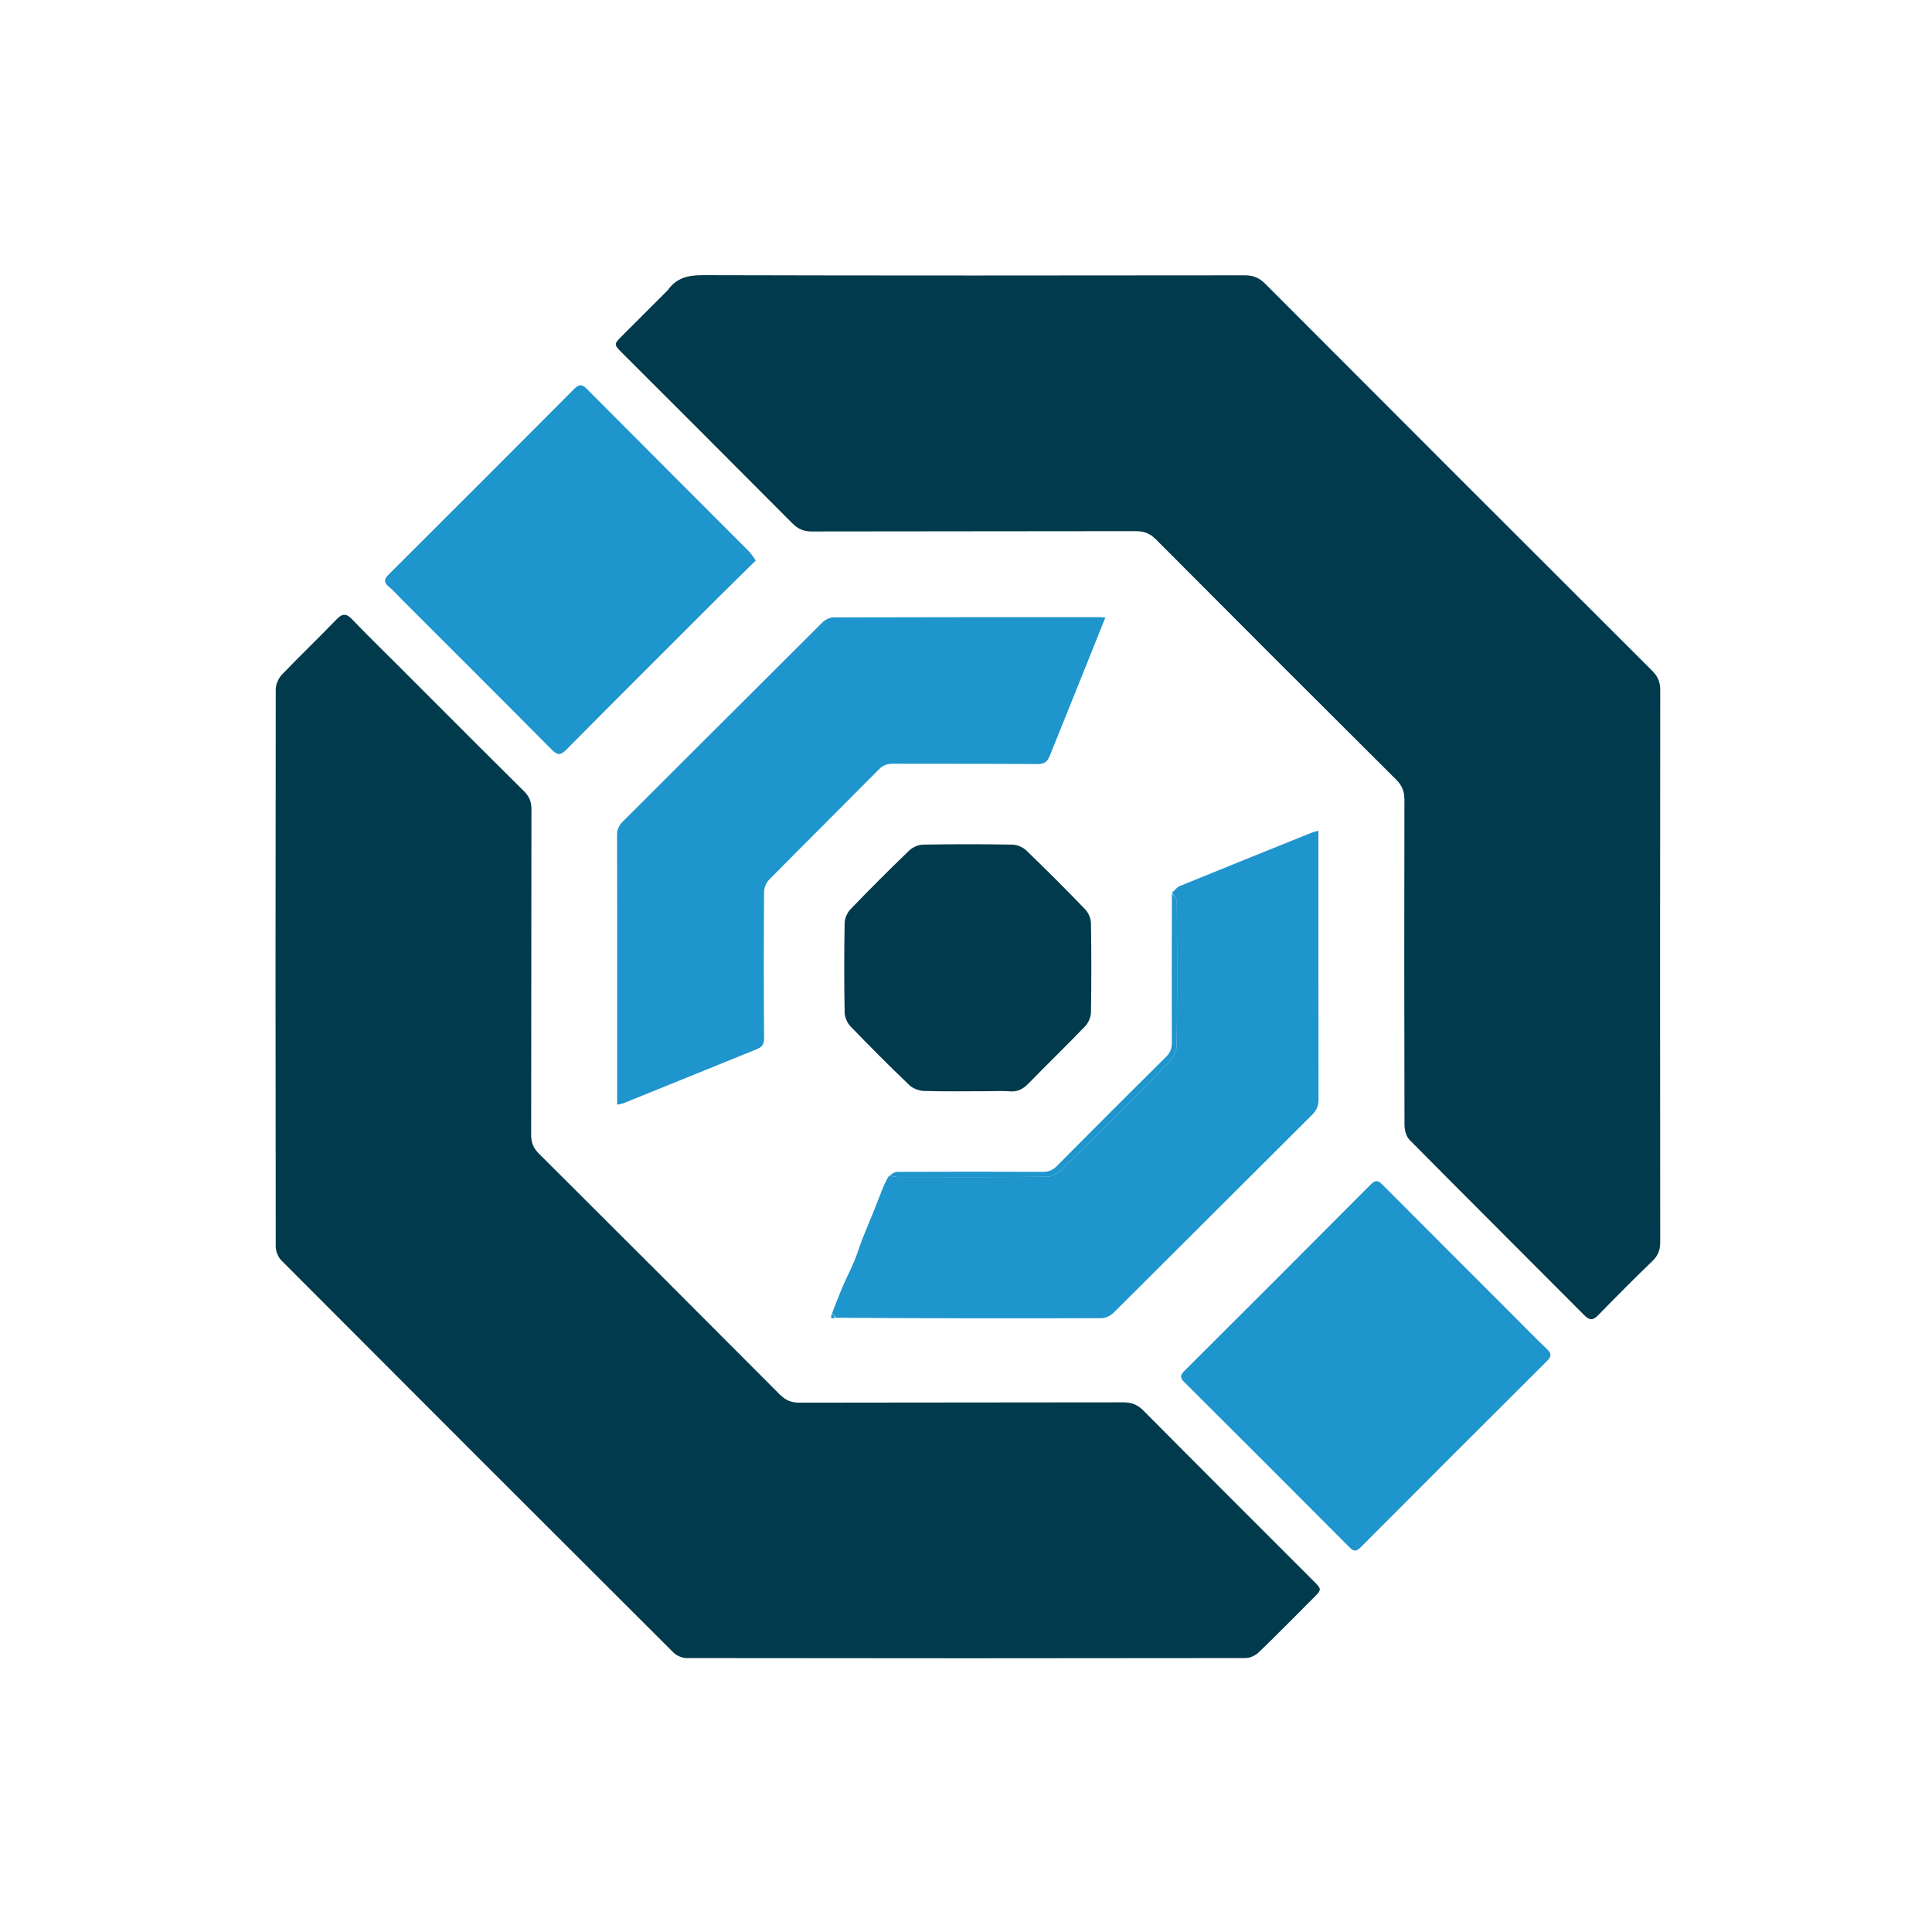
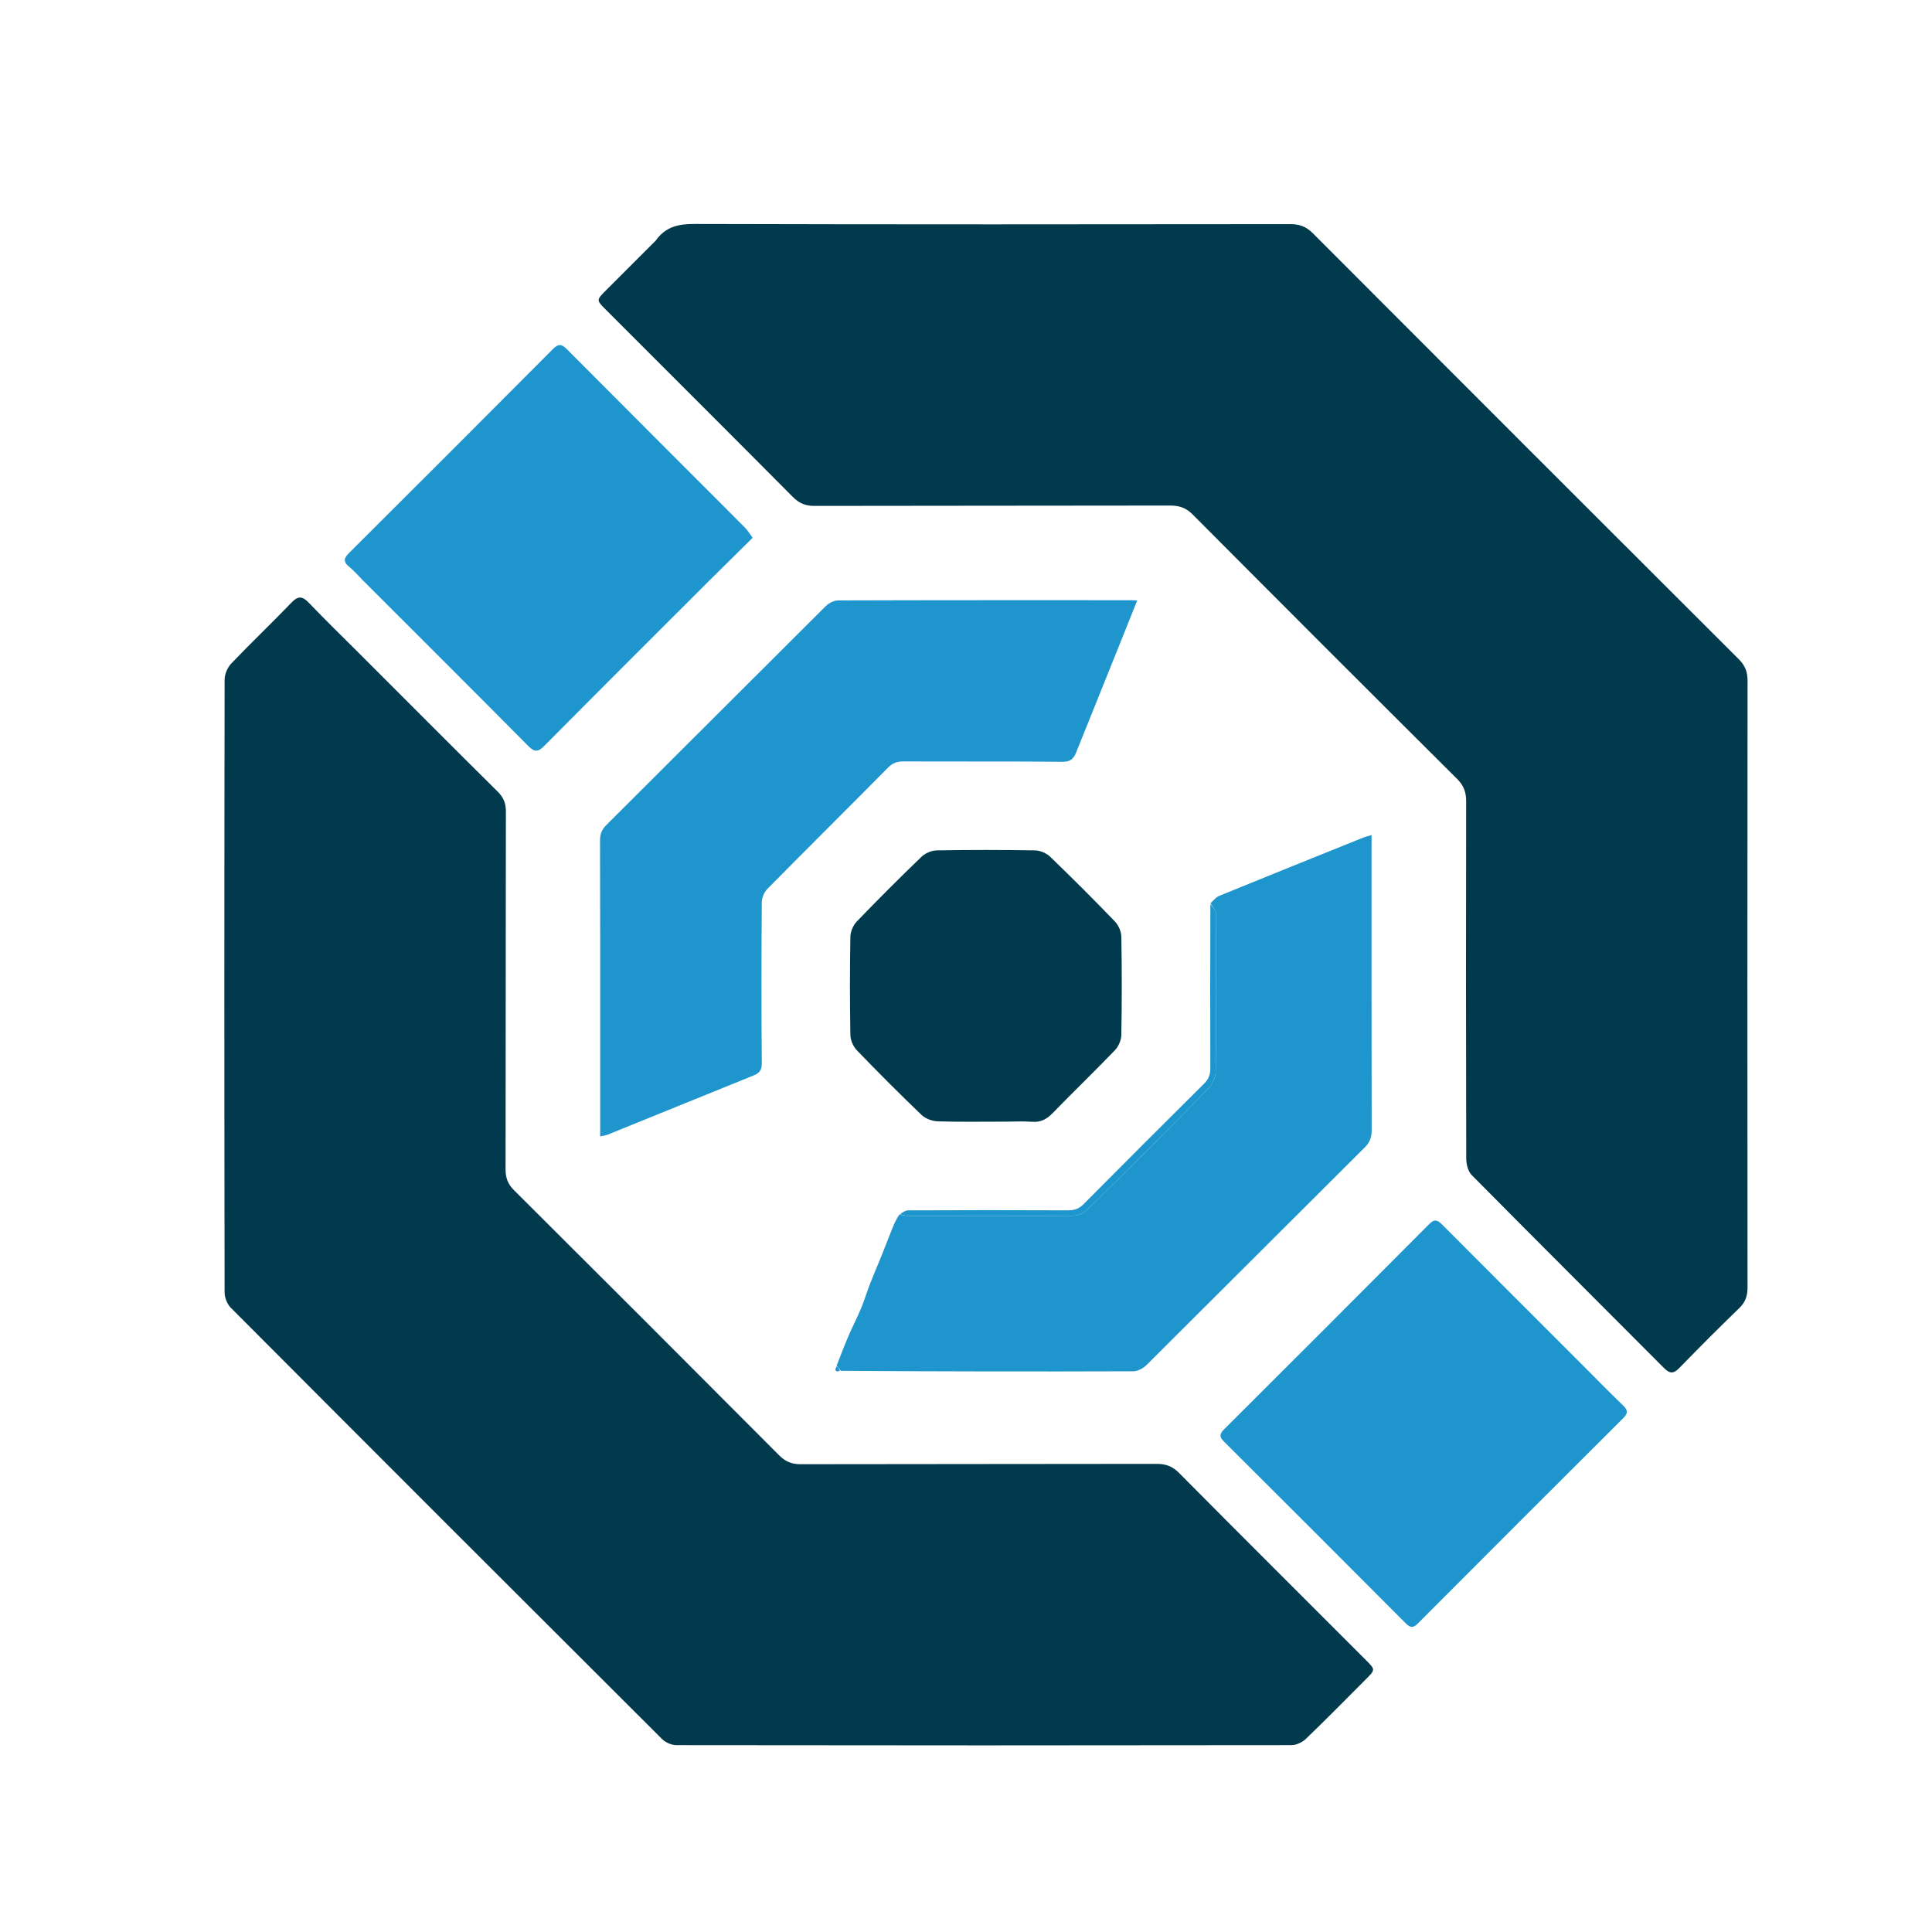
<svg xmlns="http://www.w3.org/2000/svg" version="1.1" id="Layer_1" xml:space="preserve" x="0px" y="0px" width="100%" viewBox="0 0 1080 1080" enable-background="new 0 0 1080 1080" style="paint-order:stroke fill">
-   <g transform="scale(1) translate(140, 140)">
+   <g transform="scale(1.1) translate(100, 100)">
    <path fill="#003A4C" d=" M233.251,22.249   C238.266,15.191 244.769,13.797 252.914,13.82   C353.898,14.096 454.882,14.029 555.867,13.909   C560.568,13.904 563.889,15.241 567.232,18.592   C639.254,90.797 711.371,162.907 783.566,234.94   C786.774,238.14 788.094,241.335 788.089,245.867   C787.973,348.684 787.978,451.502 788.075,554.319   C788.079,558.63 786.95,561.797 783.792,564.844   C773.48,574.793 763.373,584.959 753.376,595.226   C750.481,598.198 748.541,598.151 745.624,595.219   C713.075,562.514 680.371,529.962 647.917,497.164   C646.029,495.255 645.126,491.576 645.119,488.718   C644.962,428.228 644.958,367.737 645.083,307.247   C645.093,302.592 643.883,299.212 640.495,295.841   C595.604,251.179 550.828,206.402 506.165,161.512   C502.796,158.126 499.421,156.907 494.762,156.916   C434.439,157.043 374.115,156.954 313.791,157.092   C309.24,157.102 306.067,155.716 302.885,152.513   C271.293,120.712 239.553,89.057 207.86,57.356   C203.014,52.509 203.018,52.492 207.918,47.586   C216.274,39.219 224.639,30.861 233.251,22.249  z" />
    <path fill="#003A4C" d=" M82.25,231.75   C105.948,255.448 129.348,278.945 152.904,302.284   C155.872,305.224 157.088,308.178 157.08,312.349   C156.963,373.005 157.036,433.66 156.924,494.316   C156.916,498.626 158.106,501.747 161.209,504.837   C206.195,549.637 251.088,594.53 295.889,639.515   C299.074,642.714 302.245,644.102 306.794,644.092   C367.116,643.954 427.439,644.043 487.761,643.917   C492.418,643.907 495.8,645.116 499.165,648.51   C530.73,680.336 562.481,711.978 594.173,743.677   C598.986,748.492 598.982,748.51 594.049,753.447   C583.92,763.585 573.883,773.818 563.555,783.75   C561.746,785.49 558.704,786.862 556.229,786.865   C452.081,787.019 347.934,787.019 243.787,786.866   C241.31,786.862 238.215,785.528 236.451,783.769   C163.292,710.819 90.235,637.768 17.296,564.598   C15.449,562.744 14.14,559.43 14.136,556.794   C13.978,452.98 13.975,349.166 14.146,245.352   C14.15,242.583 15.628,239.178 17.558,237.158   C27.568,226.677 38.081,216.676 48.128,206.229   C51.545,202.677 53.726,202.943 56.98,206.351   C65.143,214.903 73.638,223.138 82.25,231.75  z" />
    <path fill="#1E95CC" d=" M205,430   C205,395.344 205.042,361.189 204.932,327.033   C204.921,323.79 205.858,321.533 208.161,319.238   C245.345,282.202 282.418,245.055 319.624,208.04   C321.181,206.491 323.776,205.133 325.893,205.126   C375.543,204.964 425.193,205 474.844,205.006   C475.672,205.006 476.5,205.079 477.909,205.146   C474.552,213.535 471.306,221.682 468.035,229.819   C460.992,247.336 453.935,264.848 446.888,282.364   C445.66,285.417 444.086,287.16 440.123,287.125   C413.134,286.886 386.142,287.046 359.151,286.939   C355.95,286.926 353.638,287.732 351.318,290.075   C330.921,310.674 310.339,331.09 289.975,351.723   C288.355,353.364 287.142,356.212 287.125,358.509   C286.931,385.832 286.894,413.158 287.128,440.481   C287.159,444.081 285.653,445.44 282.911,446.553   C258.174,456.589 233.443,466.641 208.697,476.656   C207.649,477.08 206.472,477.185 205,477.52   C205,461.729 205,446.114 205,430  z" />
    <path fill="#1E95CC" d=" M325.167,594.013   C327.14,589.036 329.013,584.016 331.117,579.095   C333.169,574.295 335.593,569.653 337.601,564.835   C339.298,560.763 340.553,556.507 342.152,552.39   C343.924,547.823 345.892,543.332 347.724,538.788   C349.544,534.273 351.292,529.729 353.088,525.205   C354.141,522.552 355.227,519.912 356.991,517.261   C359.153,517.497 360.622,517.95 362.092,517.952   C389.715,517.993 417.34,518.076 444.962,517.831   C447.633,517.807 450.925,516.336 452.85,514.44   C473.247,494.362 493.503,474.137 513.556,453.716   C515.796,451.434 517.757,447.704 517.795,444.62   C518.125,417.832 518.038,391.039 517.864,364.248   C517.852,362.493 516.106,360.749 515.167,359   C516.604,357.74 517.838,355.98 519.511,355.296   C543.907,345.323 568.361,335.489 592.81,325.644   C594.011,325.16 595.298,324.89 597,324.385   C597,326.411 597,328.17 597,329.93   C597,378.061 596.968,426.193 597.065,474.324   C597.073,477.868 596.225,480.437 593.613,483.035   C556.536,519.913 519.608,556.94 482.525,593.812   C480.87,595.457 478.086,596.86 475.823,596.868   C426.525,597.032 377.227,596.981 327.384,596.627   C326.282,595.526 325.724,594.77 325.167,594.013  z" />
    <path fill="#1E95CC" d=" M260.25,195.25   C232.186,223.311 204.314,251.064 176.636,279.01   C173.349,282.329 171.612,282.286 168.351,278.994   C140.434,250.817 112.328,222.826 84.279,194.779   C81.981,192.482 79.85,189.979 77.344,187.937   C74.005,185.214 75.04,183.353 77.647,180.756   C112.129,146.414 146.545,112.007 180.87,77.509   C183.631,74.735 185.237,74.588 188.076,77.445   C218.148,107.71 248.362,137.835 278.496,168.04   C279.956,169.504 281.03,171.352 282.488,173.292   C274.96,180.725 267.73,187.862 260.25,195.25  z" />
    <path fill="#1E95CC" d=" M704.75,594.25   C711.598,601.098 718.107,607.789 724.839,614.247   C727.346,616.652 727.381,618.218 724.876,620.714   C690.049,655.402 655.296,690.165 620.592,724.976   C618.336,727.238 616.866,727.449 614.5,725.073   C583.693,694.14 552.824,663.27 521.89,632.466   C519.473,630.059 519.841,628.587 522.061,626.374   C556.87,591.667 591.649,556.93 626.304,522.07   C629.292,519.064 630.828,520.256 633.126,522.564   C656.88,546.413 680.699,570.198 704.75,594.25  z" />
    <path fill="#003A4C" d=" M410.999,470   C399.176,470 387.845,470.214 376.533,469.847   C373.718,469.756 370.295,468.486 368.292,466.567   C357.111,455.857 346.172,444.884 335.432,433.73   C333.592,431.82 332.197,428.617 332.151,425.984   C331.858,409.337 331.858,392.679 332.151,376.031   C332.197,373.397 333.582,370.191 335.421,368.281   C346.16,357.127 357.116,346.172 368.269,335.432   C370.18,333.592 373.382,332.197 376.015,332.151   C392.663,331.858 409.321,331.858 425.968,332.151   C428.603,332.197 431.809,333.582 433.718,335.421   C444.873,346.16 455.828,357.115 466.568,368.269   C468.408,370.18 469.803,373.382 469.849,376.015   C470.142,392.663 470.142,409.32 469.849,425.968   C469.803,428.602 468.417,431.806 466.579,433.718   C456.197,444.523 445.393,454.921 434.95,465.669   C431.942,468.764 428.881,470.42 424.483,470.074   C420.18,469.735 415.829,470 410.999,470  z" />
    <path fill="#1E95CC" d=" M515.098,359.464   C516.106,360.749 517.852,362.493 517.864,364.248   C518.038,391.039 518.125,417.832 517.795,444.62   C517.757,447.704 515.796,451.434 513.556,453.716   C493.503,474.137 473.247,494.362 452.85,514.44   C450.925,516.336 447.633,517.807 444.962,517.831   C417.34,518.076 389.715,517.993 362.092,517.952   C360.622,517.95 359.153,517.497 357.289,517.102   C358.461,516.3 360.026,515.09 361.597,515.083   C388.741,514.968 415.886,514.944 443.03,515.073   C446.297,515.089 448.531,514.089 450.804,511.797   C471.091,491.343 491.454,470.963 511.92,450.687   C514.259,448.37 515.073,446.063 515.062,442.861   C514.964,415.217 515.019,387.572 515.098,359.464  z" />
    <path fill="#1E95CC" d=" M325.092,594.35   C325.724,594.77 326.282,595.526 326.92,596.558   C325.111,597.253 323.82,597.119 325.092,594.35  z" />
  </g>
</svg>
